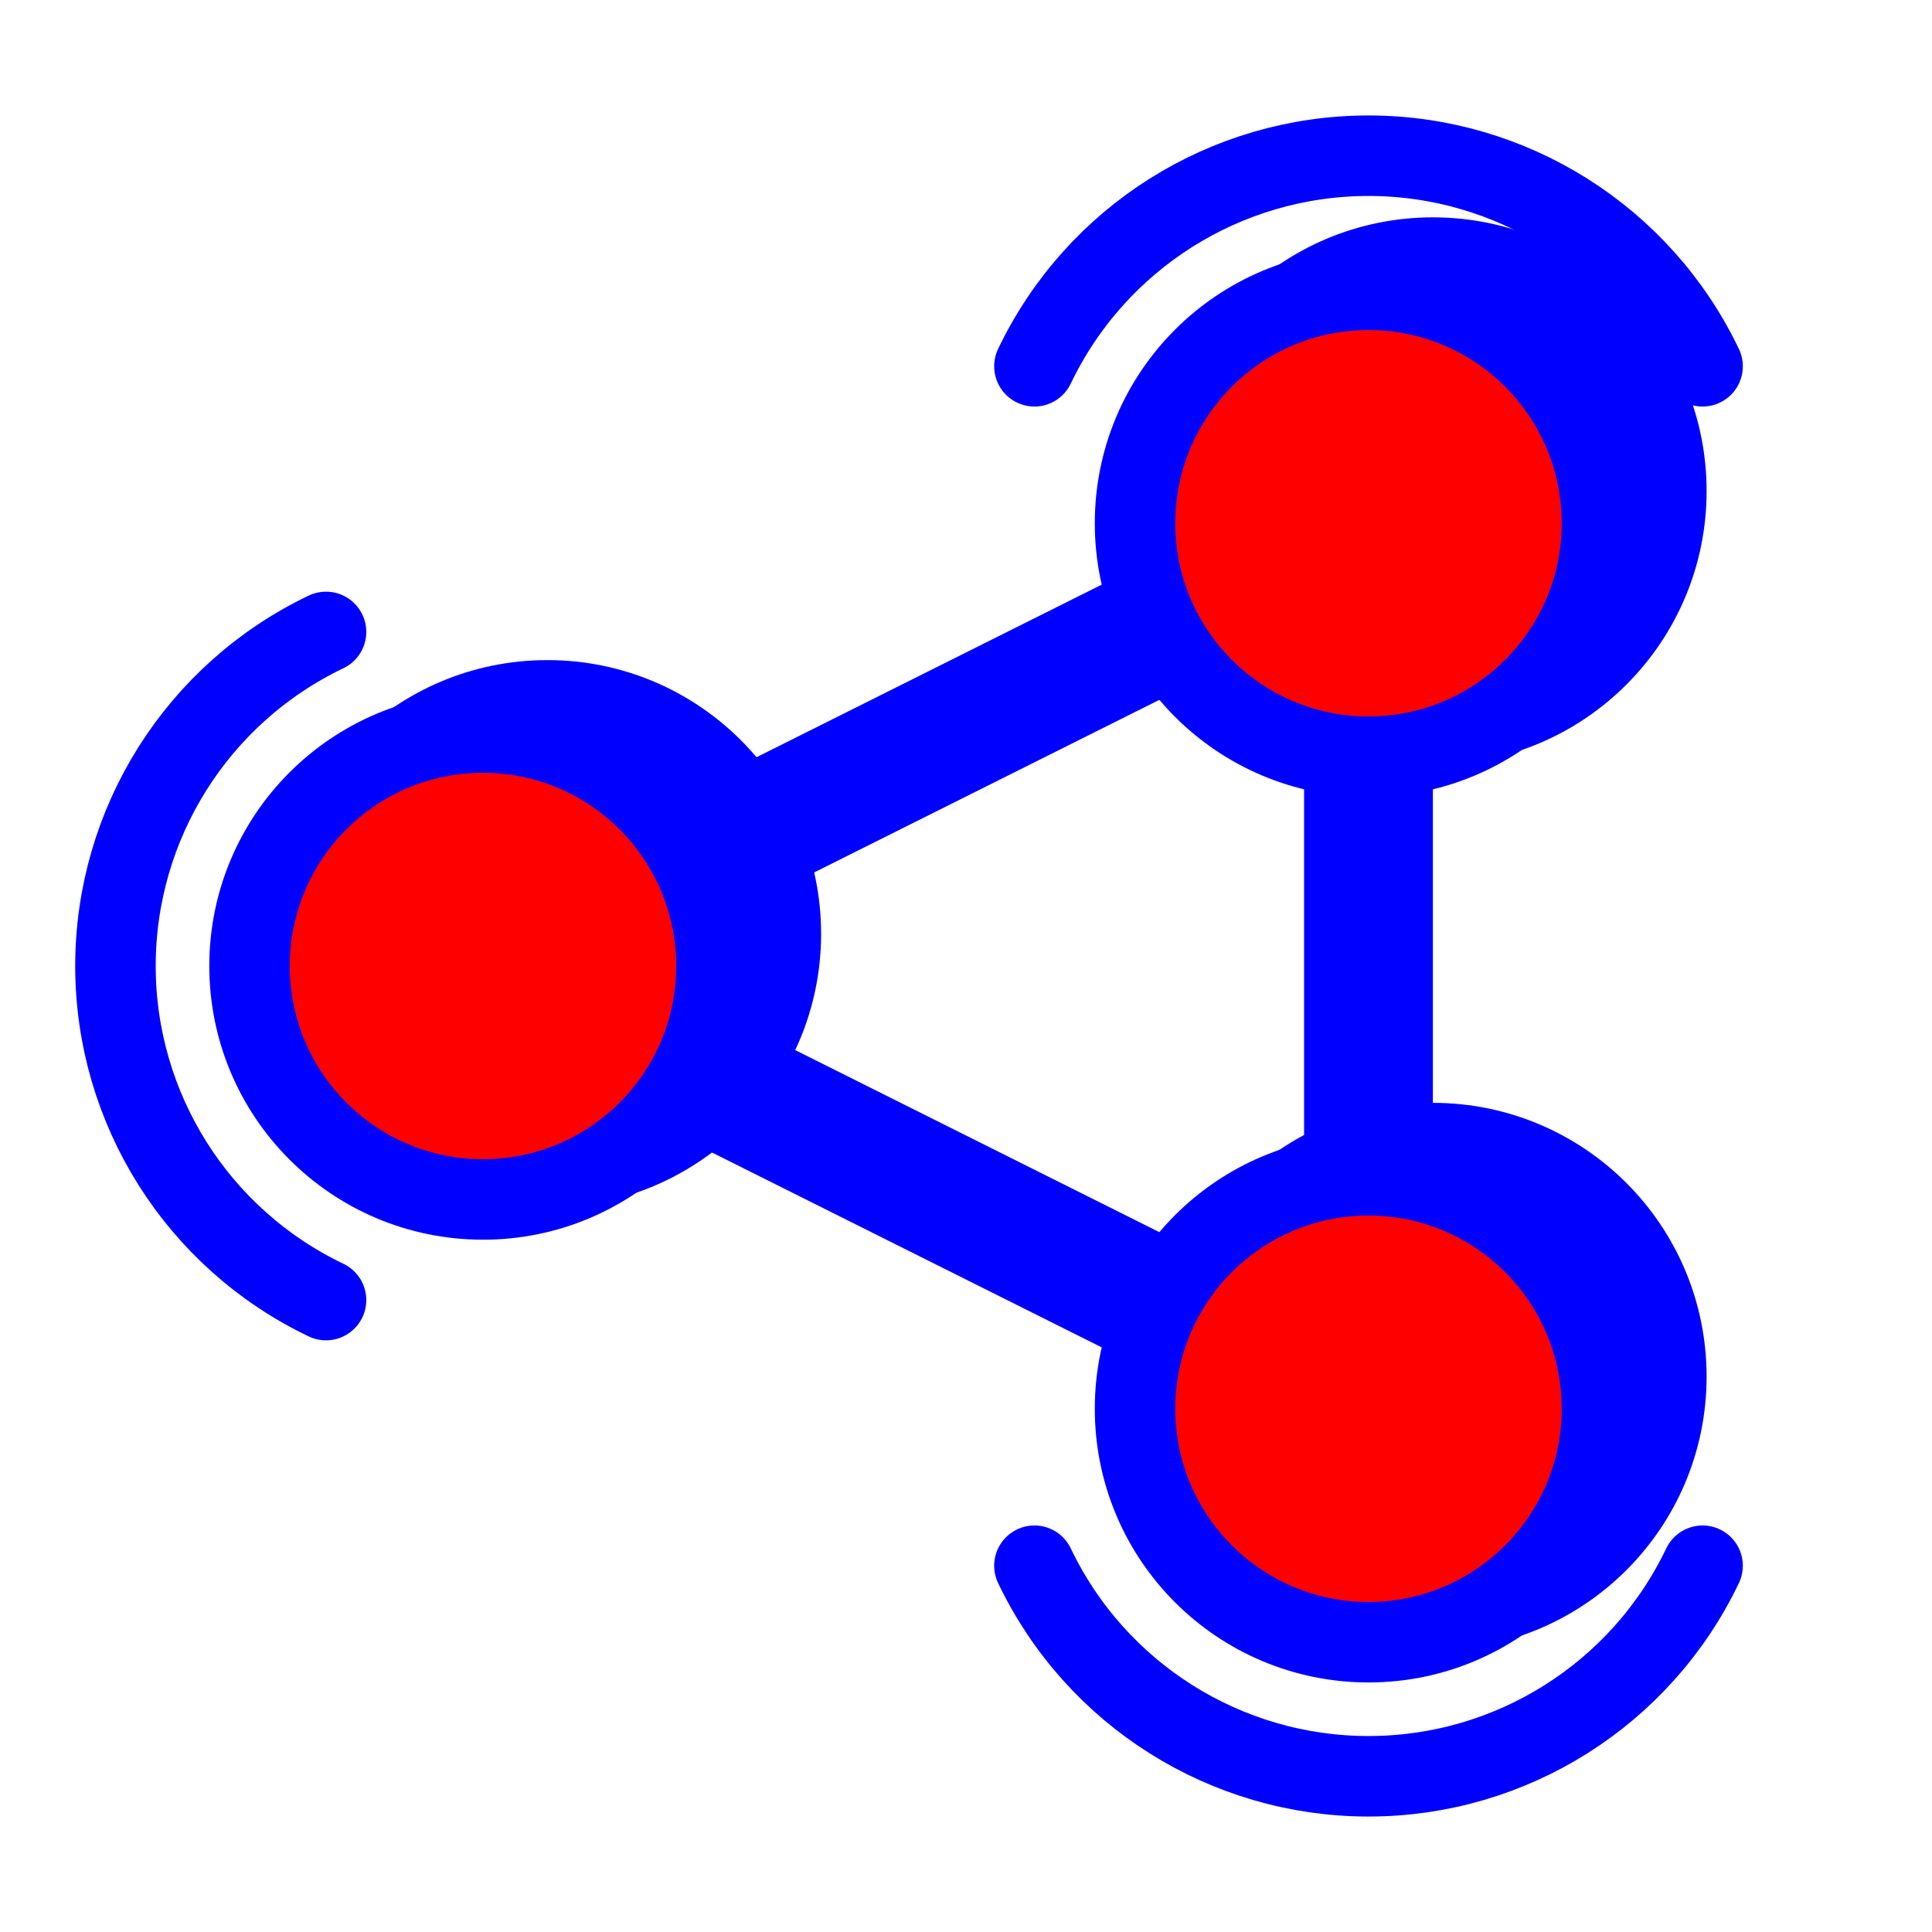
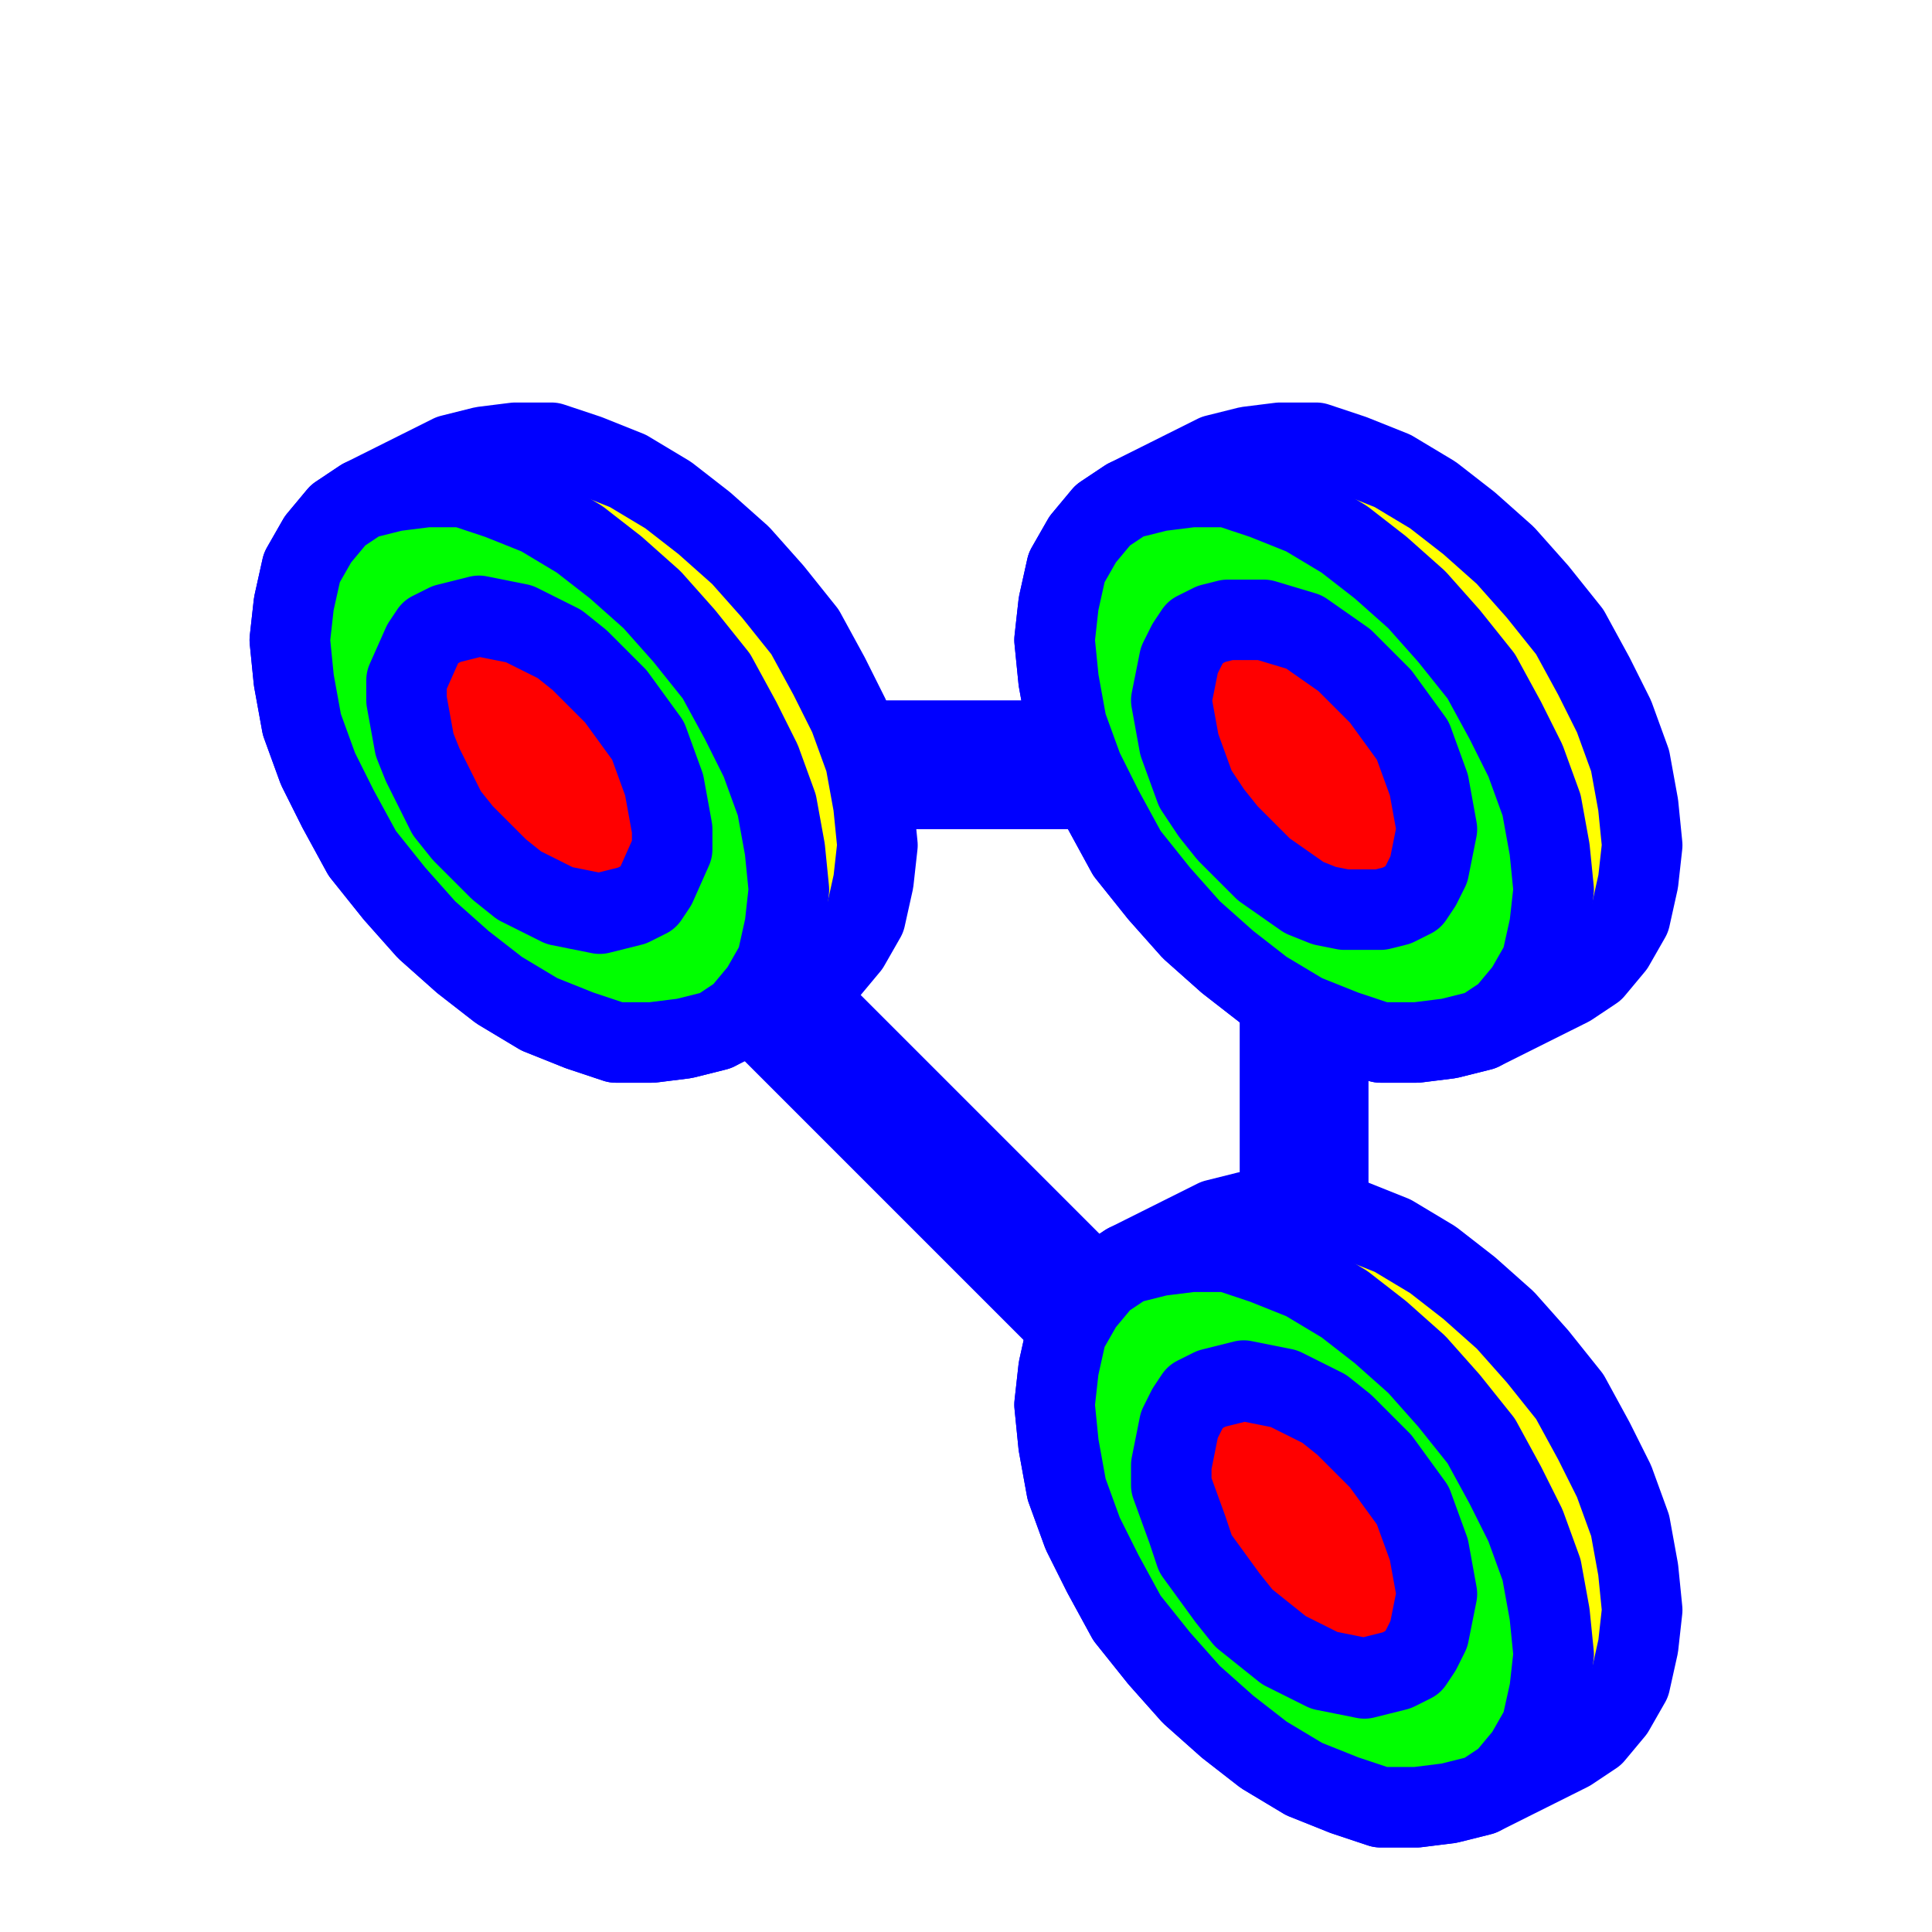
<svg xmlns="http://www.w3.org/2000/svg" width="48" height="48" viewBox="0 0 48 48" fill="none">
-   <path d="M34 13L12 24M12 24L34 35M34 13L34 35" stroke="#0000FF" stroke-width="3.2" stroke-linecap="round" stroke-linejoin="round" />
-   <path d="M25.7 9.1A9.2 9.2 0 0 1 42.3 9.1M8.1 32.3A9.2 9.2 0 0 1 8.1 15.7M42.3 38.9A9.2 9.2 0 0 1 25.7 38.9" stroke="#0000FF" stroke-width="2" stroke-linecap="round" />
-   <circle cx="35.6" cy="12.2" r="5.8" fill="#FFFF00" stroke="#0000FF" stroke-width="2" stroke-linejoin="round" />
-   <circle cx="34" cy="13" r="5.8" fill="#FF0000" stroke="#0000FF" stroke-width="2" stroke-linejoin="round" />
-   <circle cx="13.6" cy="23.2" r="5.8" fill="#FFFF00" stroke="#0000FF" stroke-width="2" stroke-linejoin="round" />
-   <circle cx="12" cy="24" r="5.8" fill="#FF0000" stroke="#0000FF" stroke-width="2" stroke-linejoin="round" />
-   <circle cx="35.6" cy="34.2" r="5.8" fill="#FFFF00" stroke="#0000FF" stroke-width="2" stroke-linejoin="round" />
-   <circle cx="34" cy="35" r="5.8" fill="#FF0000" stroke="#0000FF" stroke-width="2" stroke-linejoin="round" />
+   <path d="M32.4 19L13.4 19M13.4 19L32.4 38M32.4 19L32.4 38" stroke="#0000FF" stroke-width="3.2" stroke-linecap="round" stroke-linejoin="round" />
+   <path d="M31.8 11L31 11.1L30.2 11.3L28 12.4L27.4 12.8L26.9 13.4L26.5 14.1L26.3 15L26.2 15.9L26.3 16.9L26.5 18L26.9 19.1L27.4 20.1L28 21.2L28.8 22.2L29.6 23.1L30.5 23.9L31.4 24.6L32.4 25.2L33.4 25.6L34.3 25.9L35.2 25.9L36 25.8L36.8 25.6L39 24.5L39.6 24.1L40.1 23.5L40.5 22.8L40.7 21.9L40.8 21L40.7 20L40.5 18.9L40.1 17.8L39.6 16.8L39 15.7L38.2 14.7L37.4 13.8L36.5 13L35.6 12.3L34.6 11.7L33.6 11.3L32.7 11Z" fill="#FFFF00" stroke="#0000FF" stroke-width="2" stroke-linejoin="round" />
+   <path d="M38.6 22.1L38.5 21.1L38.3 20L37.9 18.9L37.4 17.9L36.8 16.8L36 15.8L35.2 14.9L34.3 14.1L33.4 13.4L32.4 12.8L31.4 12.4L30.5 12.1L29.6 12.1L28.8 12.2L28 12.4L27.4 12.8L26.9 13.4L26.5 14.1L26.3 15L26.2 15.9L26.3 16.9L26.5 18L26.9 19.1L27.4 20.1L28 21.2L28.8 22.2L29.6 23.1L30.5 23.9L31.4 24.6L32.4 25.2L33.4 25.6L34.3 25.9L35.2 25.9L36 25.8L36.8 25.6L37.4 25.2L37.9 24.6L38.3 23.9L38.5 23Z" fill="#00FF00" stroke="#0000FF" stroke-width="2" stroke-linejoin="round" />
+   <path d="M35.7 20.6L35.5 19.5L35.1 18.4L34.3 17.3L33.4 16.4L32.4 15.7L31.4 15.4L30.5 15.4L30.1 15.5L29.7 15.7L29.5 16L29.3 16.4L29.1 17.4L29.3 18.5L29.7 19.6L30.1 20.2L30.5 20.7L31.4 21.6L32.4 22.3L32.9 22.5L33.4 22.6L34.3 22.6L34.7 22.5L35.1 22.3L35.3 22L35.5 21.6Z" fill="#FF0000" stroke="#0000FF" stroke-width="2" stroke-linejoin="round" />
+   <path d="M12.8 11L12 11.1L11.2 11.3L9 12.4L8.4 12.8L7.9 13.4L7.5 14.1L7.3 15L7.2 15.9L7.3 16.9L7.5 18L7.9 19.1L8.4 20.1L9 21.2L9.8 22.2L10.6 23.1L11.5 23.9L12.4 24.6L13.4 25.2L14.4 25.6L15.3 25.9L16.2 25.9L17 25.8L17.8 25.6L20 24.5L20.6 24.1L21.1 23.5L21.5 22.8L21.7 21.9L21.8 21L21.7 20L21.5 18.9L21.1 17.8L20.6 16.8L20 15.7L19.2 14.7L18.4 13.8L17.5 13L16.6 12.3L15.6 11.7L14.6 11.3L13.7 11Z" fill="#FFFF00" stroke="#0000FF" stroke-width="2" stroke-linejoin="round" />
+   <path d="M19.6 22.1L19.5 21.1L19.3 20L18.9 18.9L18.4 17.9L17.8 16.8L17 15.8L16.2 14.9L15.3 14.1L14.4 13.4L13.4 12.8L12.4 12.4L11.5 12.1L10.6 12.1L9.8 12.2L9 12.4L8.4 12.8L7.9 13.4L7.5 14.1L7.3 15L7.2 15.9L7.3 16.9L7.5 18L7.9 19.1L8.4 20.1L9 21.2L9.8 22.2L10.6 23.1L11.5 23.9L12.4 24.6L13.4 25.2L14.4 25.6L15.3 25.9L16.2 25.9L17 25.8L17.8 25.6L18.4 25.2L18.9 24.6L19.3 23.9L19.5 23Z" fill="#00FF00" stroke="#0000FF" stroke-width="2" stroke-linejoin="round" />
+   <path d="M16.7 20.6L16.5 19.5L16.1 18.4L15.3 17.3L14.4 16.4L13.9 16L12.9 15.5L11.9 15.3L11.1 15.5L10.7 15.7L10.5 16L10.1 16.9L10.1 17.4L10.3 18.5L10.5 19L11.1 20.2L11.5 20.7L12.4 21.6L12.9 22L13.9 22.5L14.9 22.7L15.3 22.6L15.7 22.5L16.1 22.3L16.3 22L16.7 21.1Z" fill="#FF0000" stroke="#0000FF" stroke-width="2" stroke-linejoin="round" />
+   <path d="M31.8 30L31 30.1L30.2 30.3L28 31.4L27.4 31.8L26.9 32.4L26.5 33.1L26.3 34L26.2 34.9L26.3 35.9L26.5 37L26.9 38.1L27.4 39.1L28 40.2L28.8 41.2L29.6 42.1L30.5 42.9L31.4 43.6L32.4 44.2L33.4 44.6L34.3 44.9L35.2 44.9L36 44.8L36.8 44.6L39 43.5L39.6 43.1L40.1 42.5L40.5 41.8L40.7 40.9L40.8 40L40.7 39L40.5 37.9L40.1 36.8L39.6 35.8L39 34.7L38.2 33.7L37.4 32.8L36.5 32L35.6 31.3L34.6 30.7L33.6 30.3L32.7 30Z" fill="#FFFF00" stroke="#0000FF" stroke-width="2" stroke-linejoin="round" />
+   <path d="M38.6 41.1L38.5 40.1L38.3 39L37.9 37.9L37.4 36.9L36.8 35.8L36 34.8L35.2 33.9L34.3 33.1L33.4 32.4L32.4 31.8L31.4 31.4L30.5 31.1L29.6 31.1L28.8 31.2L28 31.4L27.4 31.8L26.9 32.4L26.5 33.1L26.3 34L26.2 34.9L26.3 35.9L26.5 37L26.9 38.1L27.4 39.1L28 40.2L28.8 41.2L29.6 42.1L30.5 42.9L31.4 43.6L32.4 44.2L33.4 44.6L34.3 44.9L35.2 44.9L36 44.8L36.8 44.6L37.4 44.2L37.9 43.6L38.3 42.9L38.5 42Z" fill="#00FF00" stroke="#0000FF" stroke-width="2" stroke-linejoin="round" />
+   <path d="M35.7 39.6L35.5 38.5L35.1 37.4L34.3 36.3L33.4 35.4L32.9 35L31.9 34.5L30.9 34.3L30.1 34.5L29.7 34.7L29.5 35L29.3 35.4L29.1 36.4L29.1 36.9L29.5 38L29.7 38.6L30.5 39.7L30.9 40.2L31.9 41L32.9 41.5L33.9 41.7L34.3 41.6L34.7 41.5L35.1 41.3L35.3 41L35.5 40.6Z" fill="#FF0000" stroke="#0000FF" stroke-width="2" stroke-linejoin="round" />
</svg>
